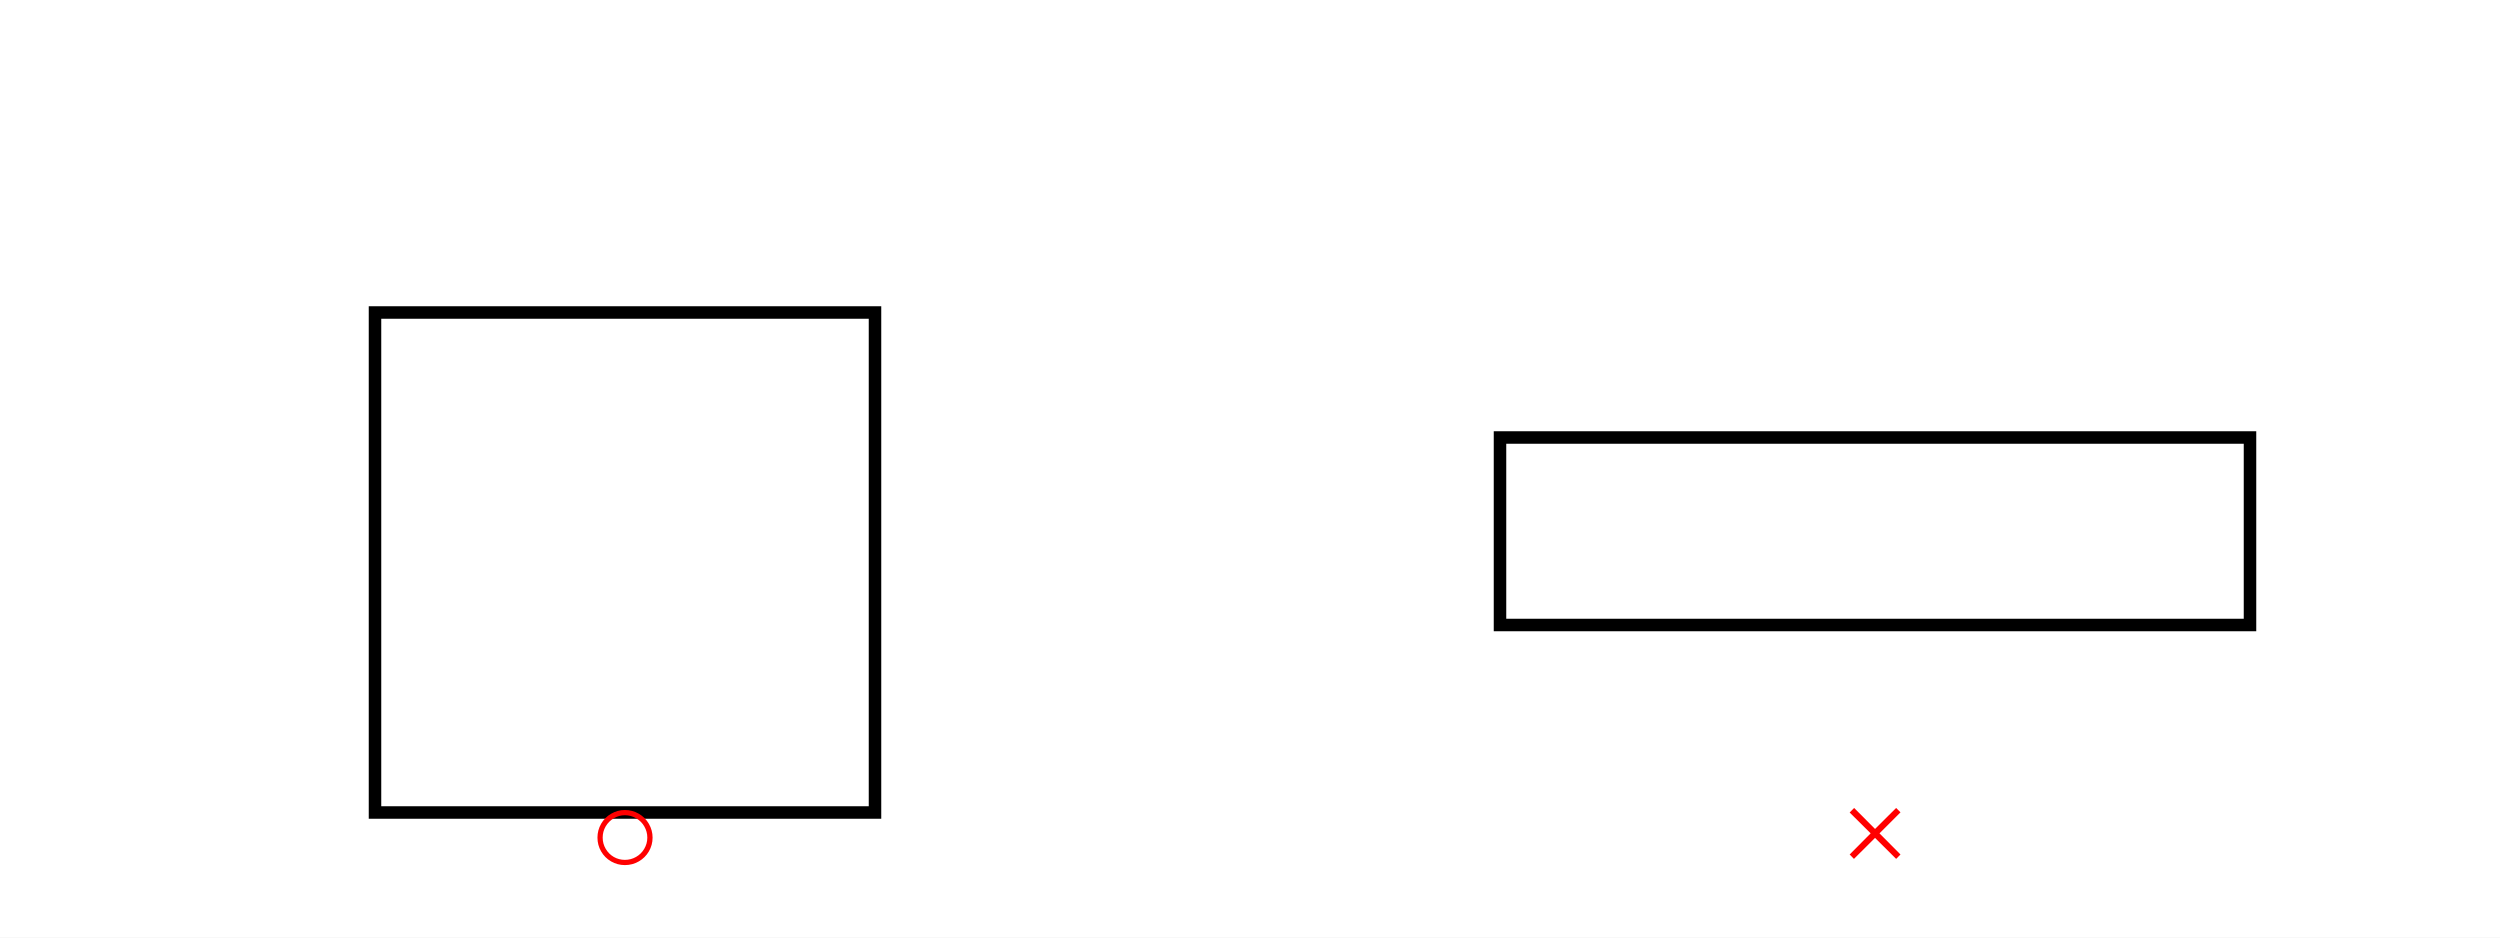
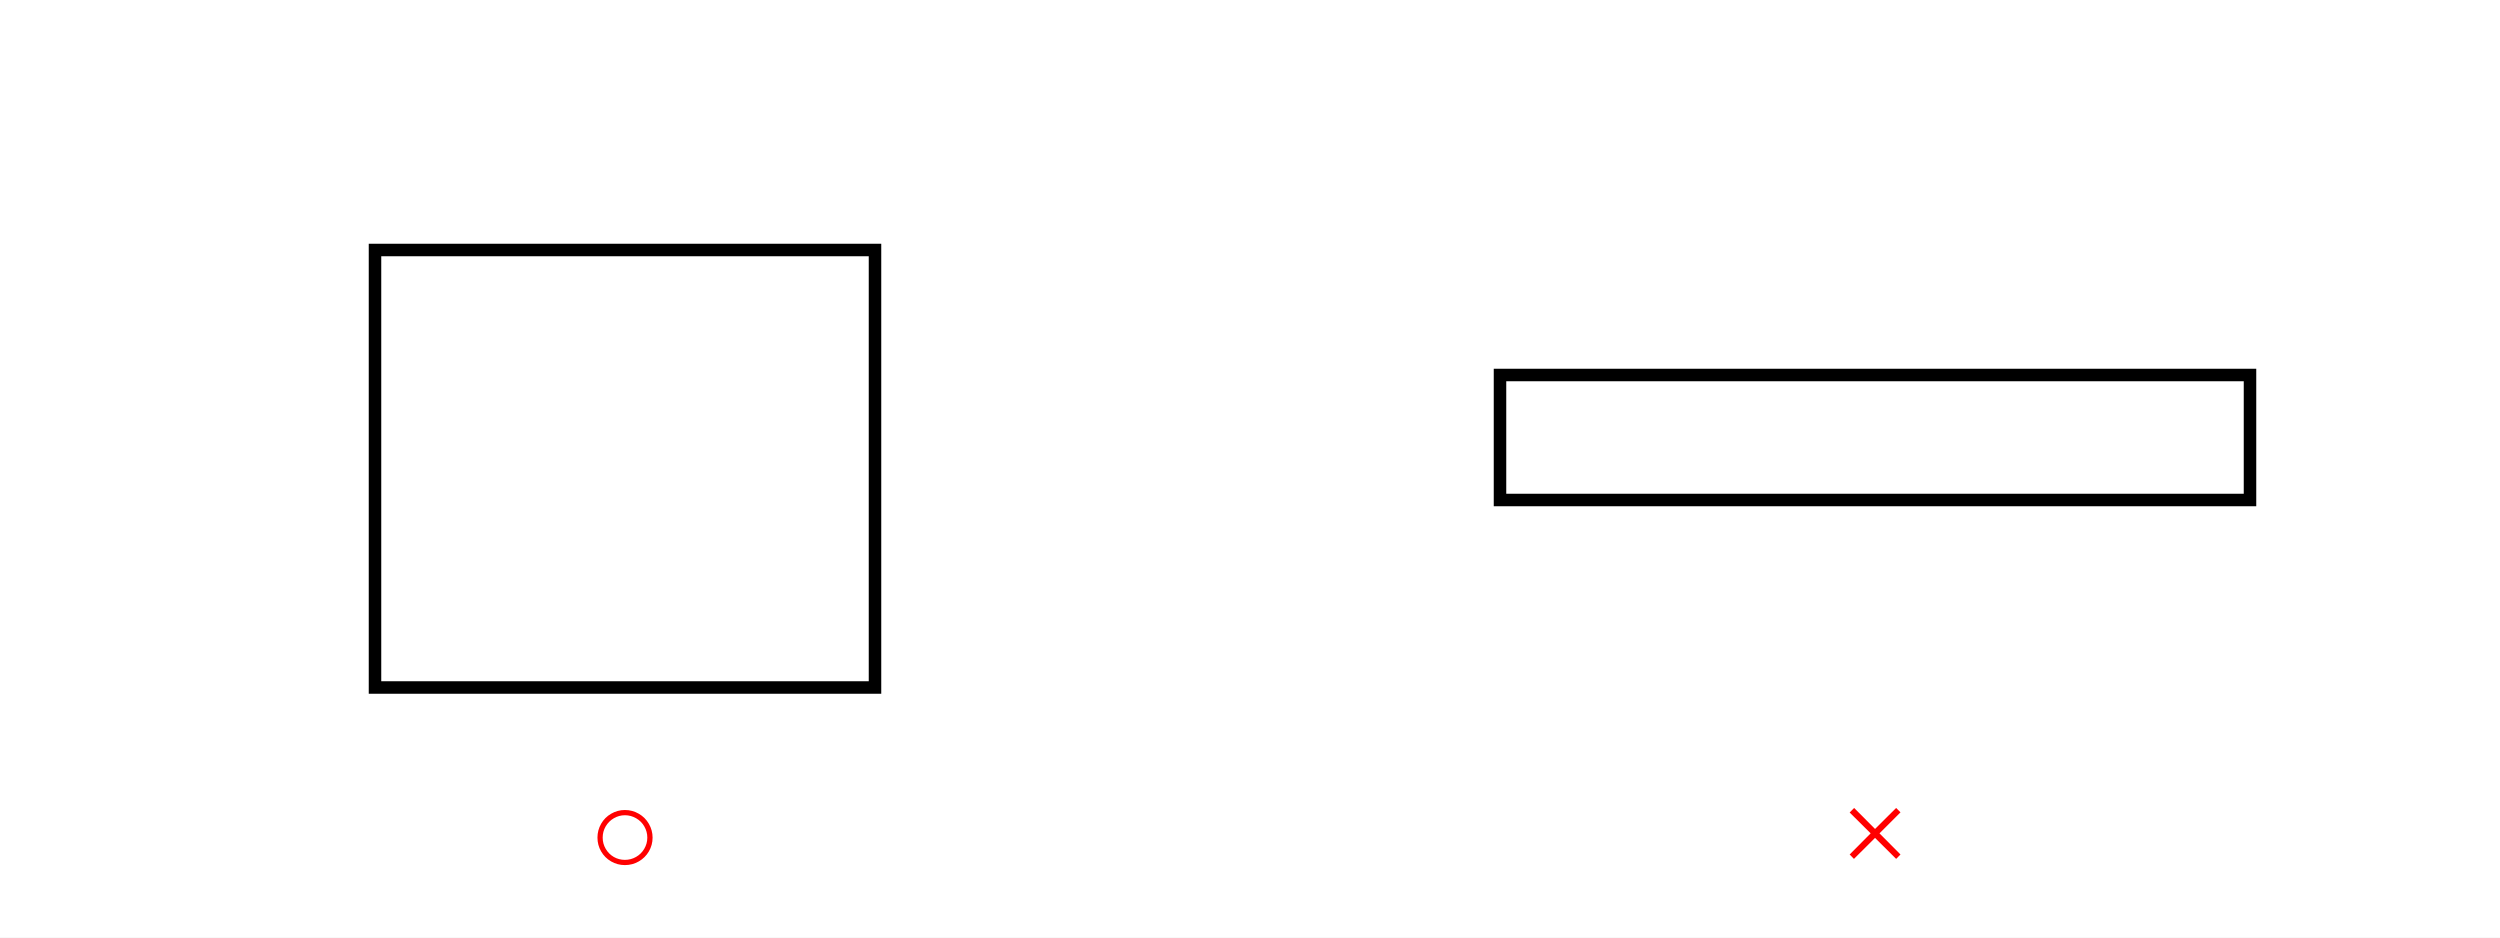
<svg xmlns="http://www.w3.org/2000/svg" viewBox="0 0 800 300">
  <rect width="100%" height="100%" fill="white" />
-   <rect x="120" y="100" width="160" height="160" fill="none" stroke="black" stroke-width="4" />
+   <rect x="120" y="80" width="160" height="140" fill="none" stroke="black" stroke-width="4" />
  <text x="200" y="280" font-size="40" fill="red" text-anchor="middle">○</text>
-   <rect x="480" y="140" width="240" height="60" fill="none" stroke="black" stroke-width="4" />
+   <rect x="480" y="120" width="240" height="40" fill="none" stroke="black" stroke-width="4" />
  <text x="600" y="280" font-size="40" fill="red" text-anchor="middle">×</text>
</svg>
